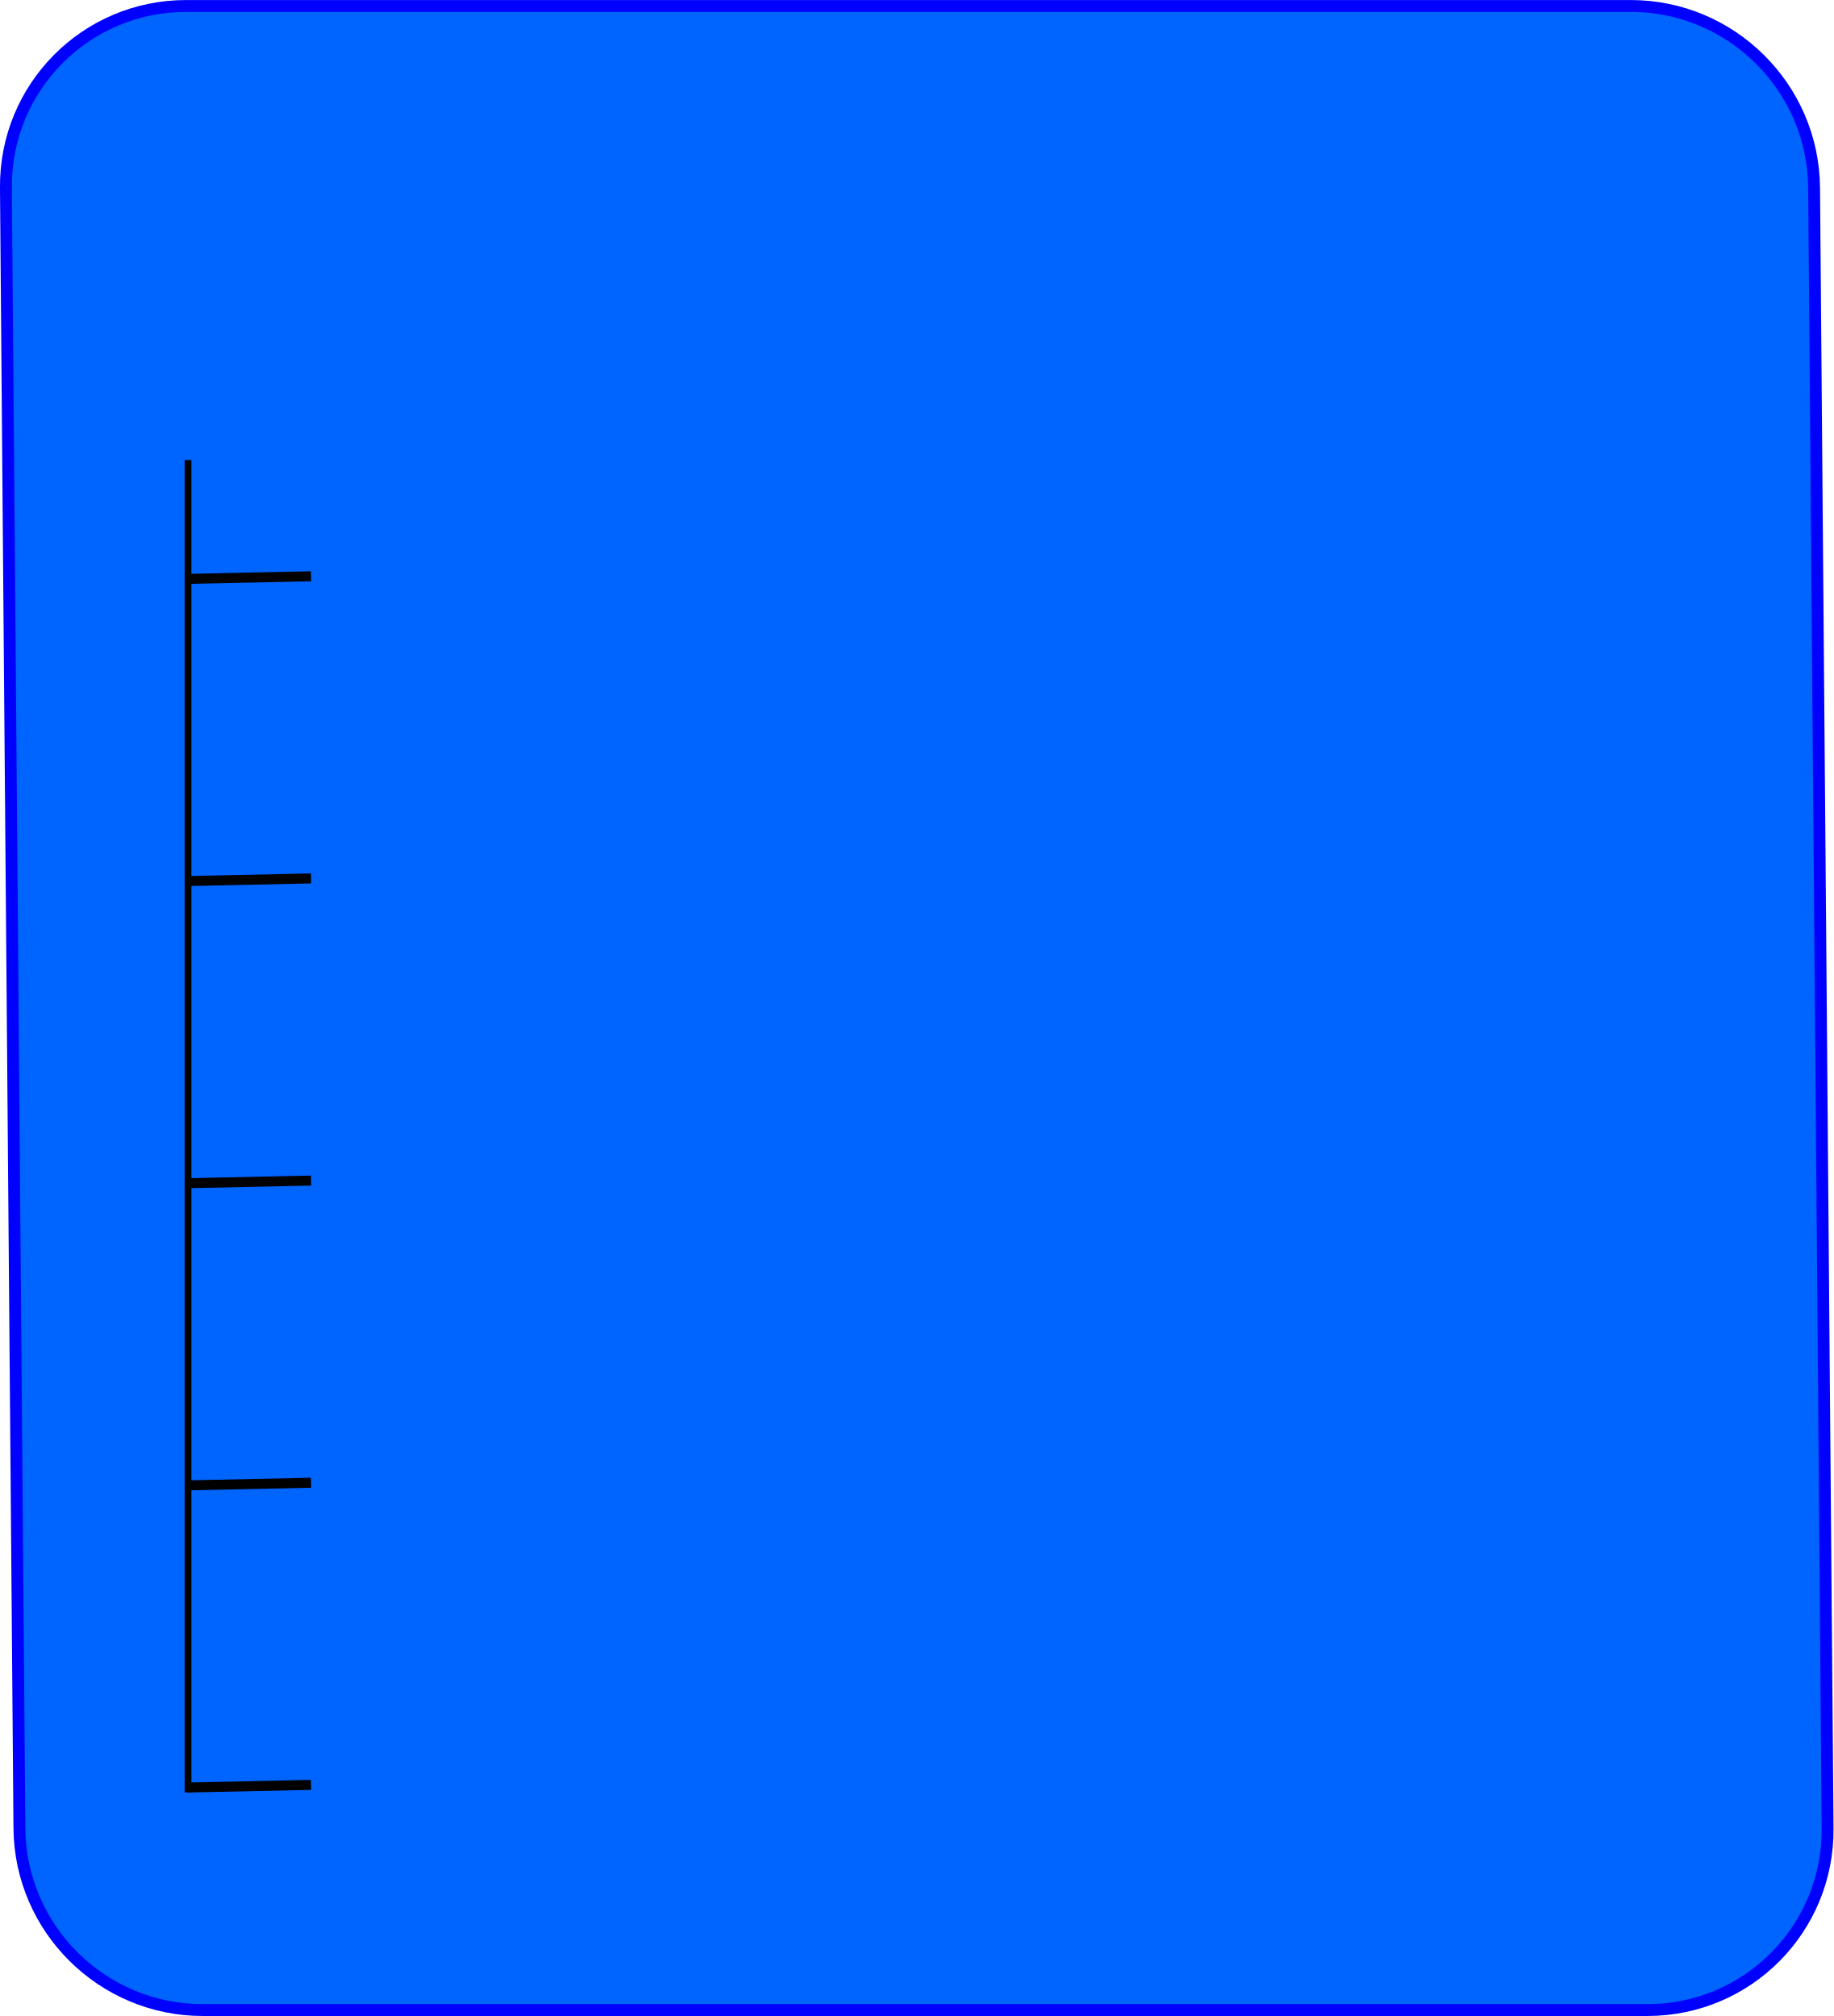
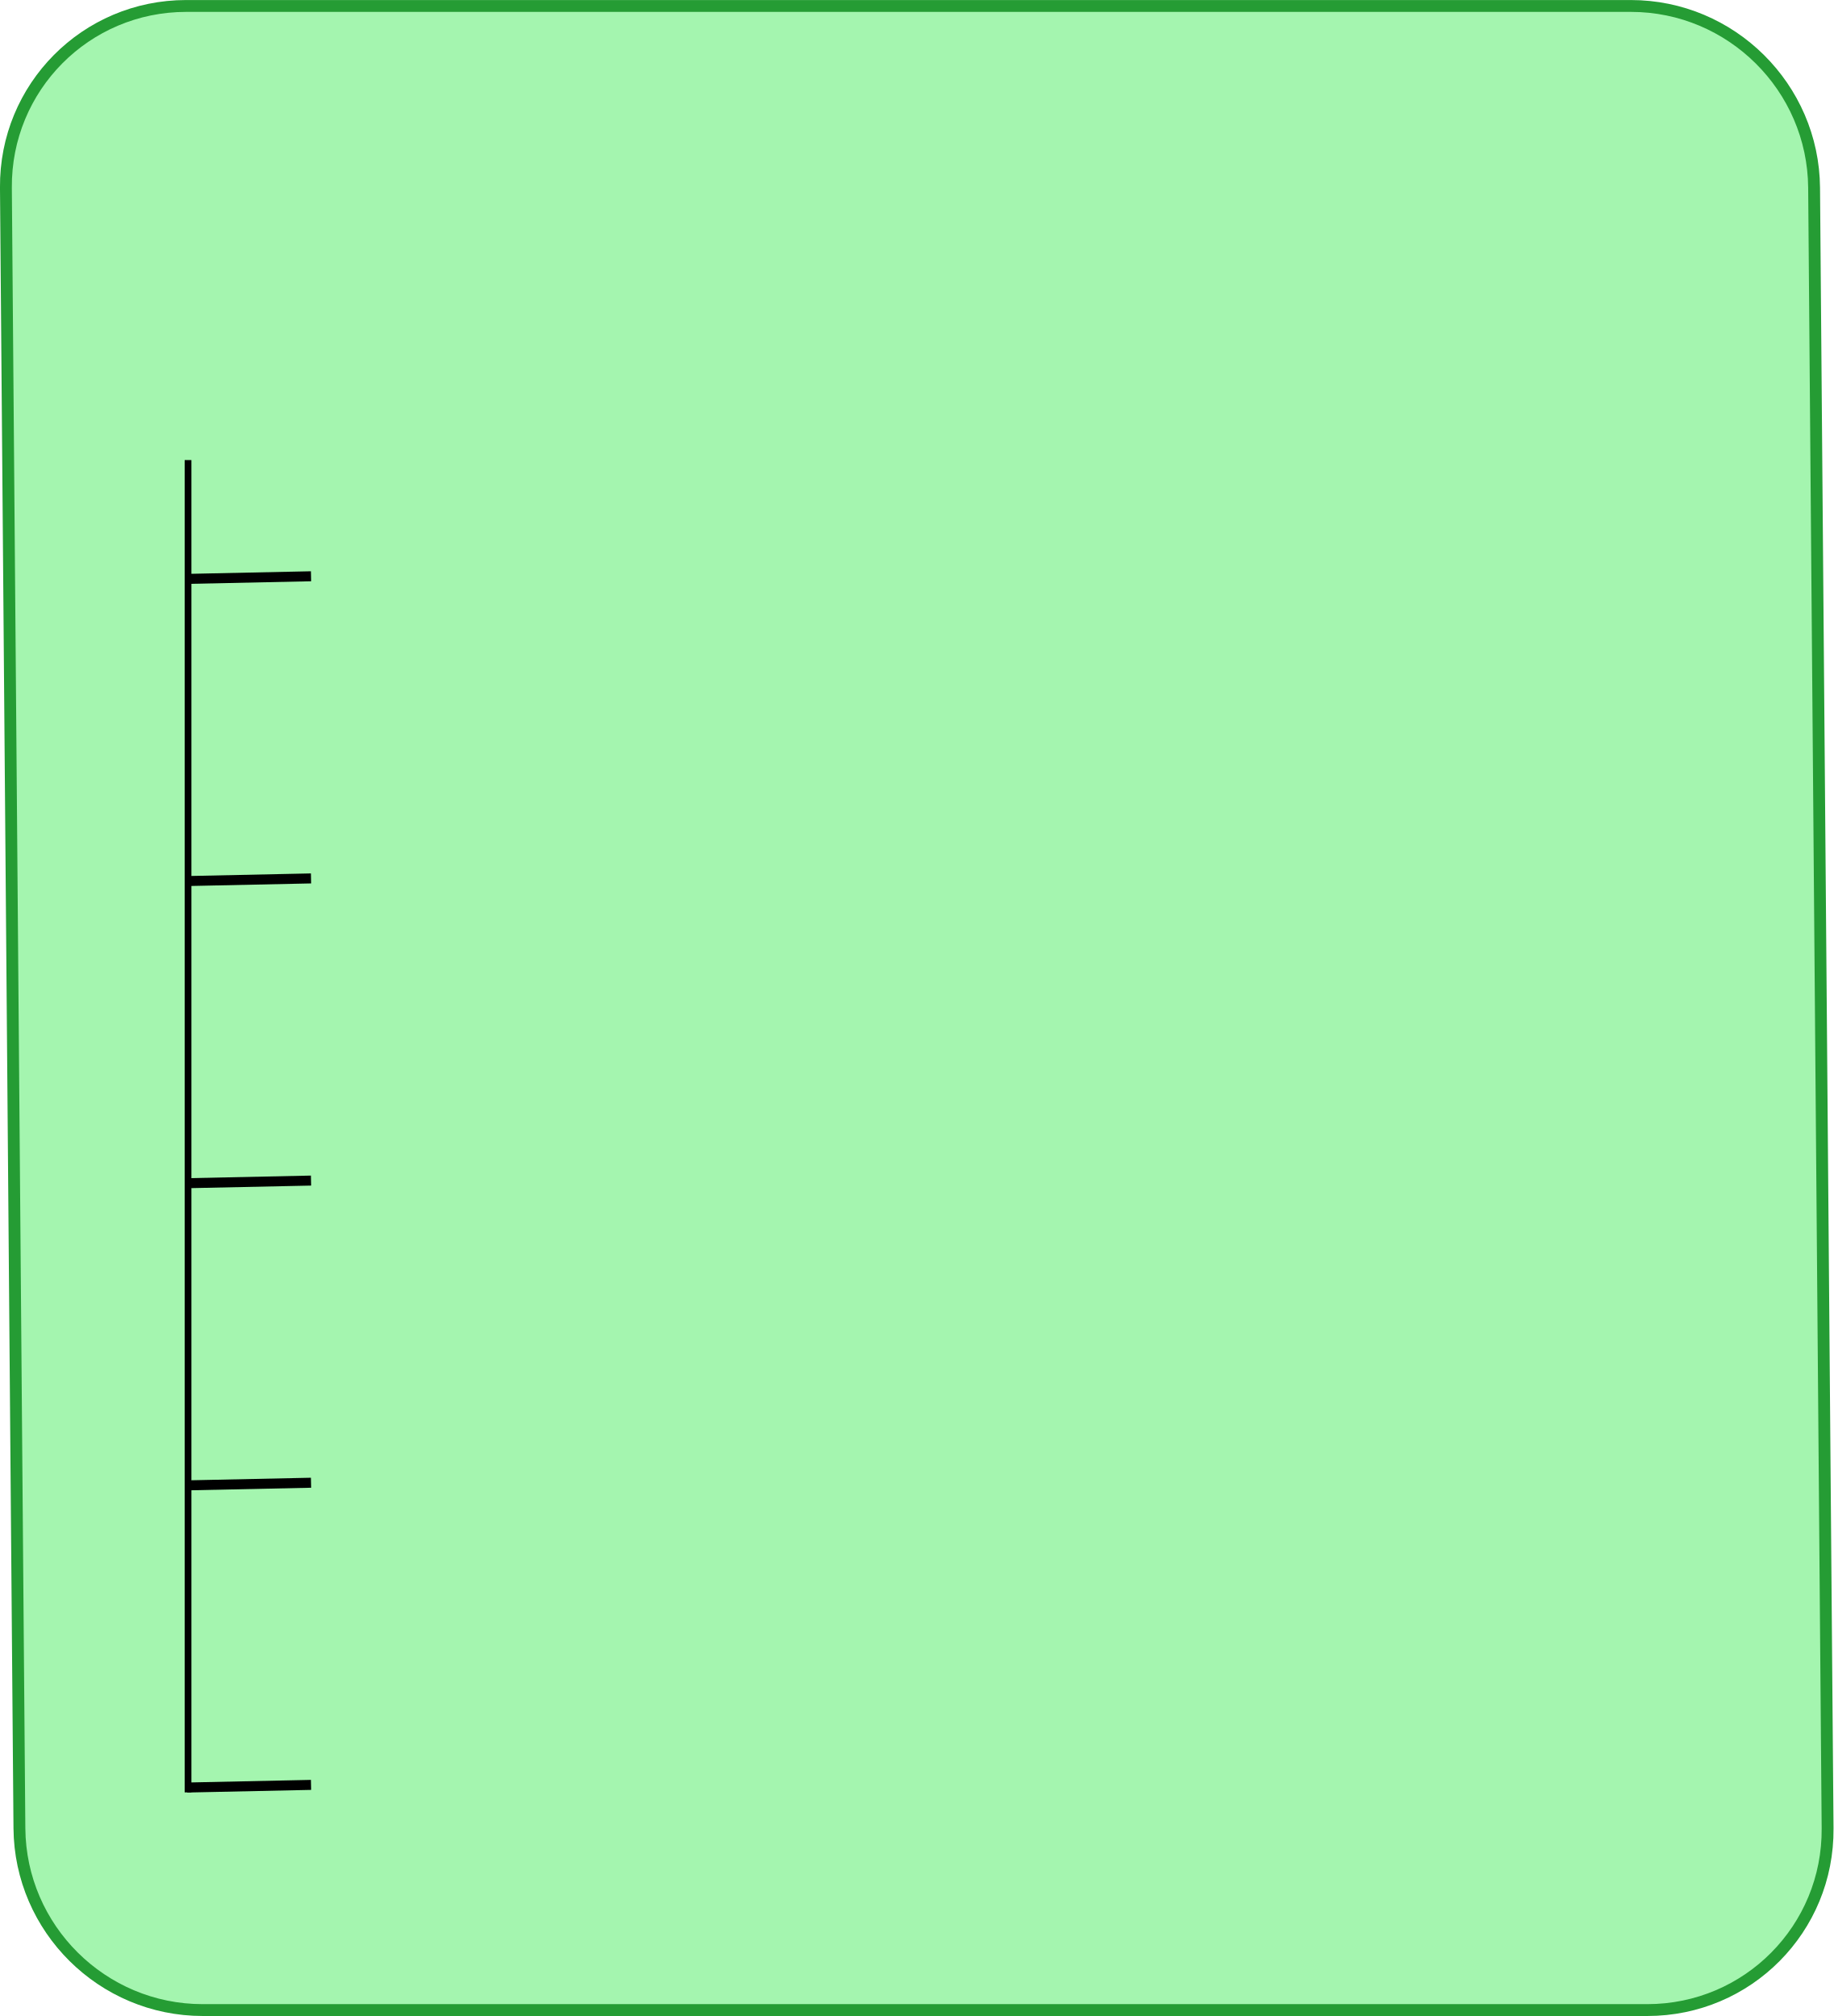
<svg xmlns="http://www.w3.org/2000/svg" width="727.486" height="800.004" id="svg2" version="1.1">
  <defs id="defs4" />
  <g id="layer1" transform="translate(-11.96856,-5.562312)">
-     <rect style="fill:#0064ff;fill-opacity:1;stroke:#0000ff;stroke-width:4.704;stroke-miterlimit:4;stroke-dasharray:none" id="rect2985" width="717.44" height="795.31" x="13.658" y="7.929" ry="72.118" transform="matrix(1,0,0.00822675,0.9999662,0,0)" />
+     <rect style="fill:#a4f5af;fill-opacity:1;stroke:#259c34;stroke-width:4.704;stroke-miterlimit:4;stroke-dasharray:none;stroke-opacity:1" id="rect2985" width="717.44" height="795.31" x="13.658" y="7.929" ry="72.118" transform="matrix(1,0,0.00822675,0.9999662,0,0)" />
  </g>
  <g id="layer2" transform="translate(-11.96856,-5.562312)">
    <flowRoot xml:space="preserve" id="flowRoot3760" style="font-size:40px;font-style:normal;font-weight:normal;line-height:125%;letter-spacing:0px;word-spacing:0px;fill:#000000;fill-opacity:1;stroke:none;font-family:Sans">
      <flowRegion id="flowRegion3762">
        <rect id="rect3764" width="297.143" height="68.571" x="130" y="88.076" />
      </flowRegion>
      <flowPara id="flowPara3766" />
    </flowRoot>
    <flowRoot xml:space="preserve" id="flowRoot3768" style="font-size:40px;font-style:normal;font-weight:normal;line-height:125%;letter-spacing:0px;word-spacing:0px;fill:#000000;fill-opacity:1;stroke:none;font-family:Sans">
      <flowRegion id="flowRegion3770">
        <rect id="rect3772" width="585.714" height="100" x="67.143" y="58.076" />
      </flowRegion>
      <flowPara id="flowPara3774" style="font-size:72px">Invariant</flowPara>
    </flowRoot>
    <flowRoot xml:space="preserve" id="flowRoot3776" style="font-size:40px;font-style:normal;font-weight:normal;line-height:125%;letter-spacing:0px;word-spacing:0px;fill:#000000;fill-opacity:1;stroke:none;font-family:Sans" transform="translate(-10.16447,115.4137)">
      <flowRegion id="flowRegion3778">
        <rect id="rect3780" width="449.879" height="58.108" x="151.429" y="208.076" />
      </flowRegion>
-       <flowPara id="flowPara3784">calculateDeltaValue</flowPara>
+       <flowPara id="flowPara3784">calculateDeltaValue()</flowPara>
    </flowRoot>
    <path style="fill:none;stroke:#000000;stroke-width:2.674;stroke-linecap:butt;stroke-linejoin:miter;stroke-miterlimit:4;stroke-opacity:1;stroke-dasharray:none;display:inline" d="m 86.578,188.131 0,528.695" id="path3807" />
    <flowRoot xml:space="preserve" id="flowRoot3827" style="font-size:40px;font-style:normal;font-weight:normal;line-height:125%;letter-spacing:0px;word-spacing:0px;fill:#000000;fill-opacity:1;stroke:none;font-family:Sans" transform="translate(-16.85197,268.6289)">
      <flowRegion id="flowRegion3829">
        <rect id="rect3831" width="390.768" height="59.857" x="158.114" y="295.674" />
      </flowRegion>
-       <flowPara id="flowPara3833">updateValue</flowPara>
+       <flowPara id="flowPara3833">updateValue()</flowPara>
    </flowRoot>
    <flowRoot xml:space="preserve" id="flowRoot3835" style="font-size:40px;font-style:normal;font-weight:normal;line-height:125%;letter-spacing:0px;word-spacing:0px;fill:#000000;fill-opacity:1;stroke:none;font-family:Sans" transform="translate(-22.47697,281.7677)">
      <flowRegion id="flowRegion3837">
        <rect id="rect3839" width="392.56" height="61.714" x="163.761" y="402.965" />
      </flowRegion>
-       <flowPara id="flowPara3841">getCurrentValue</flowPara>
+       <flowPara id="flowPara3841">getCurrentValue()</flowPara>
    </flowRoot>
    <flowRoot xml:space="preserve" id="flowRoot5356" style="font-size:23px;font-style:normal;font-weight:normal;line-height:125%;letter-spacing:0px;word-spacing:0px;fill:#000000;fill-opacity:1;stroke:none;font-family:Sans">
      <flowRegion id="flowRegion5358">
        <rect id="rect5360" width="400.932" height="68.893" x="169.408" y="506.869" />
      </flowRegion>
      <flowPara id="flowPara5362" />
    </flowRoot>
    <flowRoot xml:space="preserve" id="flowRoot5380" style="font-size:23px;font-style:normal;font-weight:normal;line-height:125%;letter-spacing:0px;word-spacing:0px;fill:#000000;fill-opacity:1;stroke:none;font-family:Sans">
      <flowRegion id="flowRegion5382">
        <rect id="rect5384" width="477.73" height="81.316" x="162.632" y="770.016" />
      </flowRegion>
      <flowPara id="flowPara5386" />
    </flowRoot>
    <flowRoot transform="translate(-10.16447,-1.129359)" xml:space="preserve" id="flowRoot5388" style="font-size:40px;font-style:normal;font-weight:normal;line-height:125%;letter-spacing:0px;word-spacing:0px;fill:#000000;fill-opacity:1;stroke:none;font-family:Sans">
      <flowRegion id="flowRegion5390">
-         <rect id="rect5392" width="437.456" height="54.72" x="151.429" y="208.076" />
+         <rect id="rect5392" width="588.638" height="57.869" x="151.429" y="208.076" />
      </flowRegion>
-       <flowPara id="flowPara5394">addChange</flowPara>
+       <flowPara id="flowPara5394">proposeChange(ID,change)</flowPara>
    </flowRoot>
    <flowRoot xml:space="preserve" id="flowRoot5396" style="font-size:23px;font-style:normal;font-weight:normal;line-height:125%;letter-spacing:0px;word-spacing:0px;fill:#000000;fill-opacity:1;stroke:none;font-family:Sans">
      <flowRegion id="flowRegion5398">
        <rect id="rect5400" width="421.261" height="702.478" x="153.596" y="184.994" />
      </flowRegion>
      <flowPara id="flowPara5402" />
    </flowRoot>
    <flowRoot transform="translate(-11.88322,235.8338)" style="font-size:40px;font-style:normal;font-weight:normal;line-height:125%;letter-spacing:0px;word-spacing:0px;fill:#000000;fill-opacity:1;stroke:none;font-family:Sans" id="flowRoot3046" xml:space="preserve">
      <flowRegion id="flowRegion3048">
        <rect y="208.076" x="151.429" height="58.108" width="449.879" id="rect3050" />
      </flowRegion>
-       <flowPara id="flowPara3052">getDeltaValue</flowPara>
+       <flowPara id="flowPara3052">getDeltaValue()</flowPara>
    </flowRoot>
  </g>
  <g id="layer3" transform="translate(-11.96856,-5.562312)">
    <path style="fill:none;stroke:#000000;stroke-width:3.968;stroke-linecap:butt;stroke-linejoin:miter;stroke-miterlimit:4;stroke-opacity:1;stroke-dasharray:none" d="M 135.376,234.242 86.223,235.284" id="path3811" />
    <path id="path5423" d="m 135.376,354.145 -49.154,1.042" style="fill:none;stroke:#000000;stroke-width:3.968;stroke-linecap:butt;stroke-linejoin:miter;stroke-miterlimit:4;stroke-opacity:1;stroke-dasharray:none" />
    <path style="fill:none;stroke:#000000;stroke-width:3.968;stroke-linecap:butt;stroke-linejoin:miter;stroke-miterlimit:4;stroke-opacity:1;stroke-dasharray:none" d="m 135.376,474.048 -49.154,1.042" id="path5425" />
    <path id="path5427" d="m 135.376,593.951 -49.154,1.042" style="fill:none;stroke:#000000;stroke-width:3.968;stroke-linecap:butt;stroke-linejoin:miter;stroke-miterlimit:4;stroke-opacity:1;stroke-dasharray:none" />
    <path style="fill:none;stroke:#000000;stroke-width:3.968;stroke-linecap:butt;stroke-linejoin:miter;stroke-miterlimit:4;stroke-opacity:1;stroke-dasharray:none" d="m 135.376,713.855 -49.154,1.042" id="path5429" />
  </g>
</svg>
